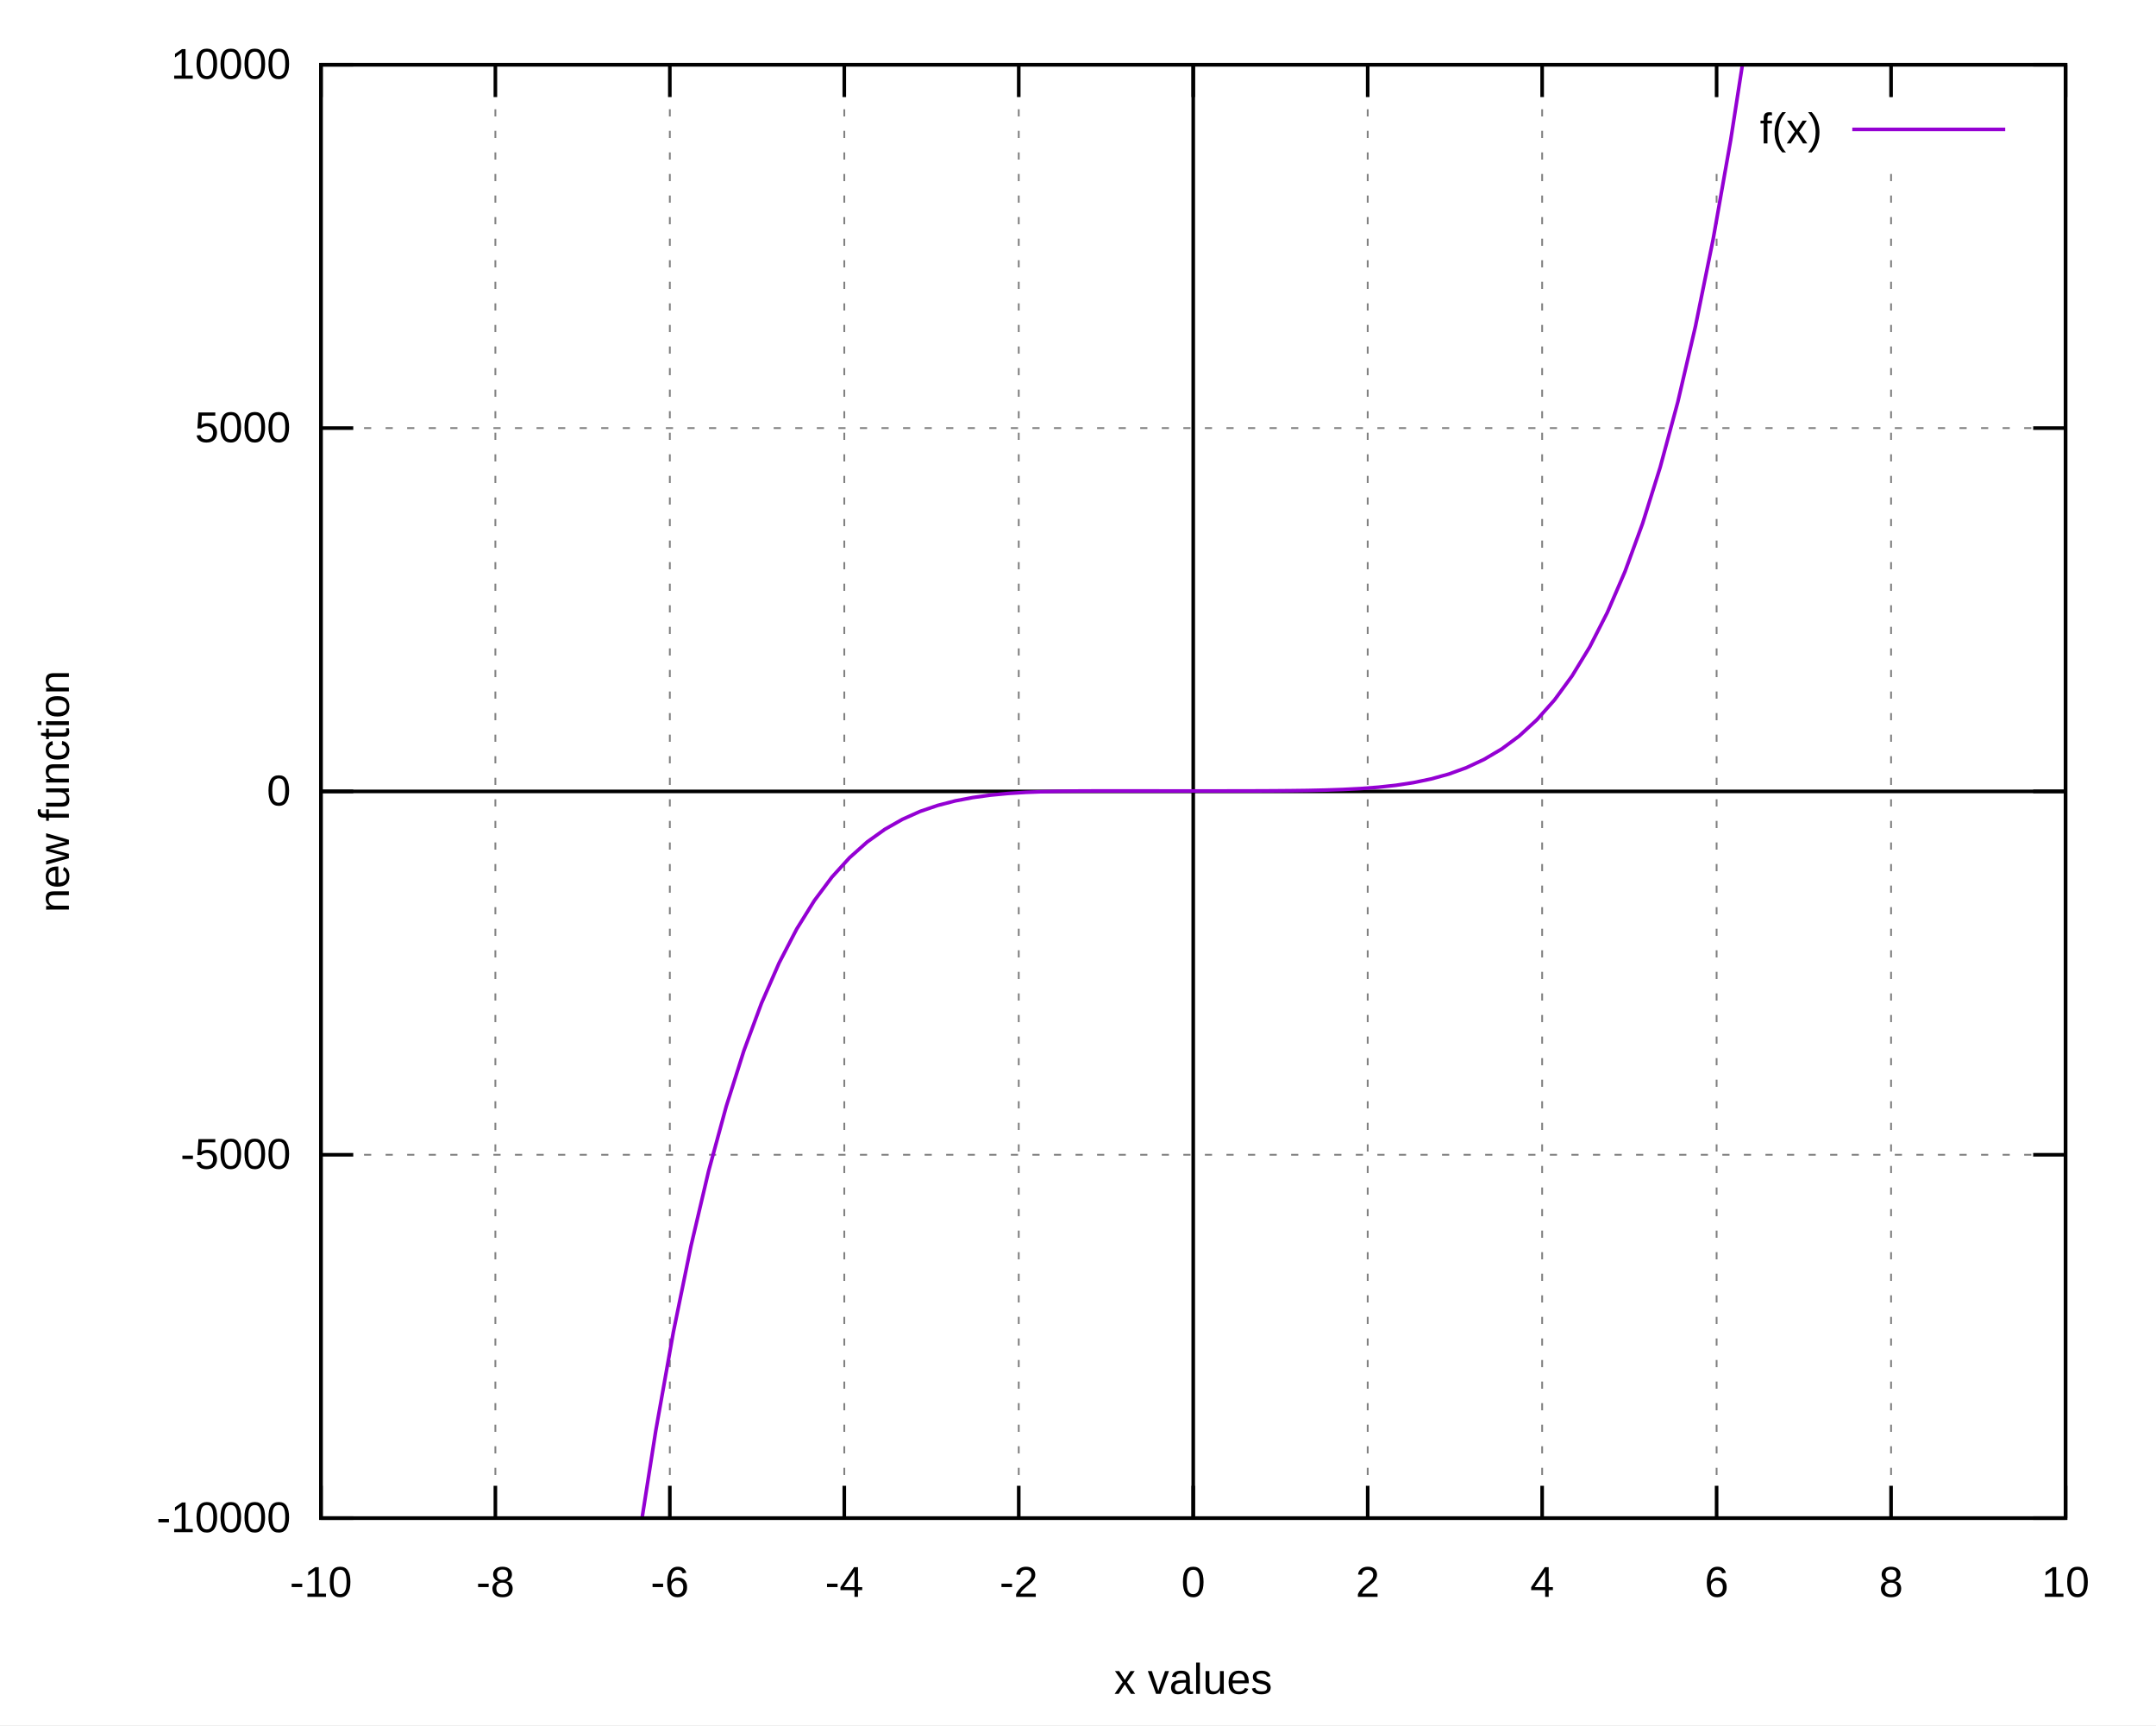
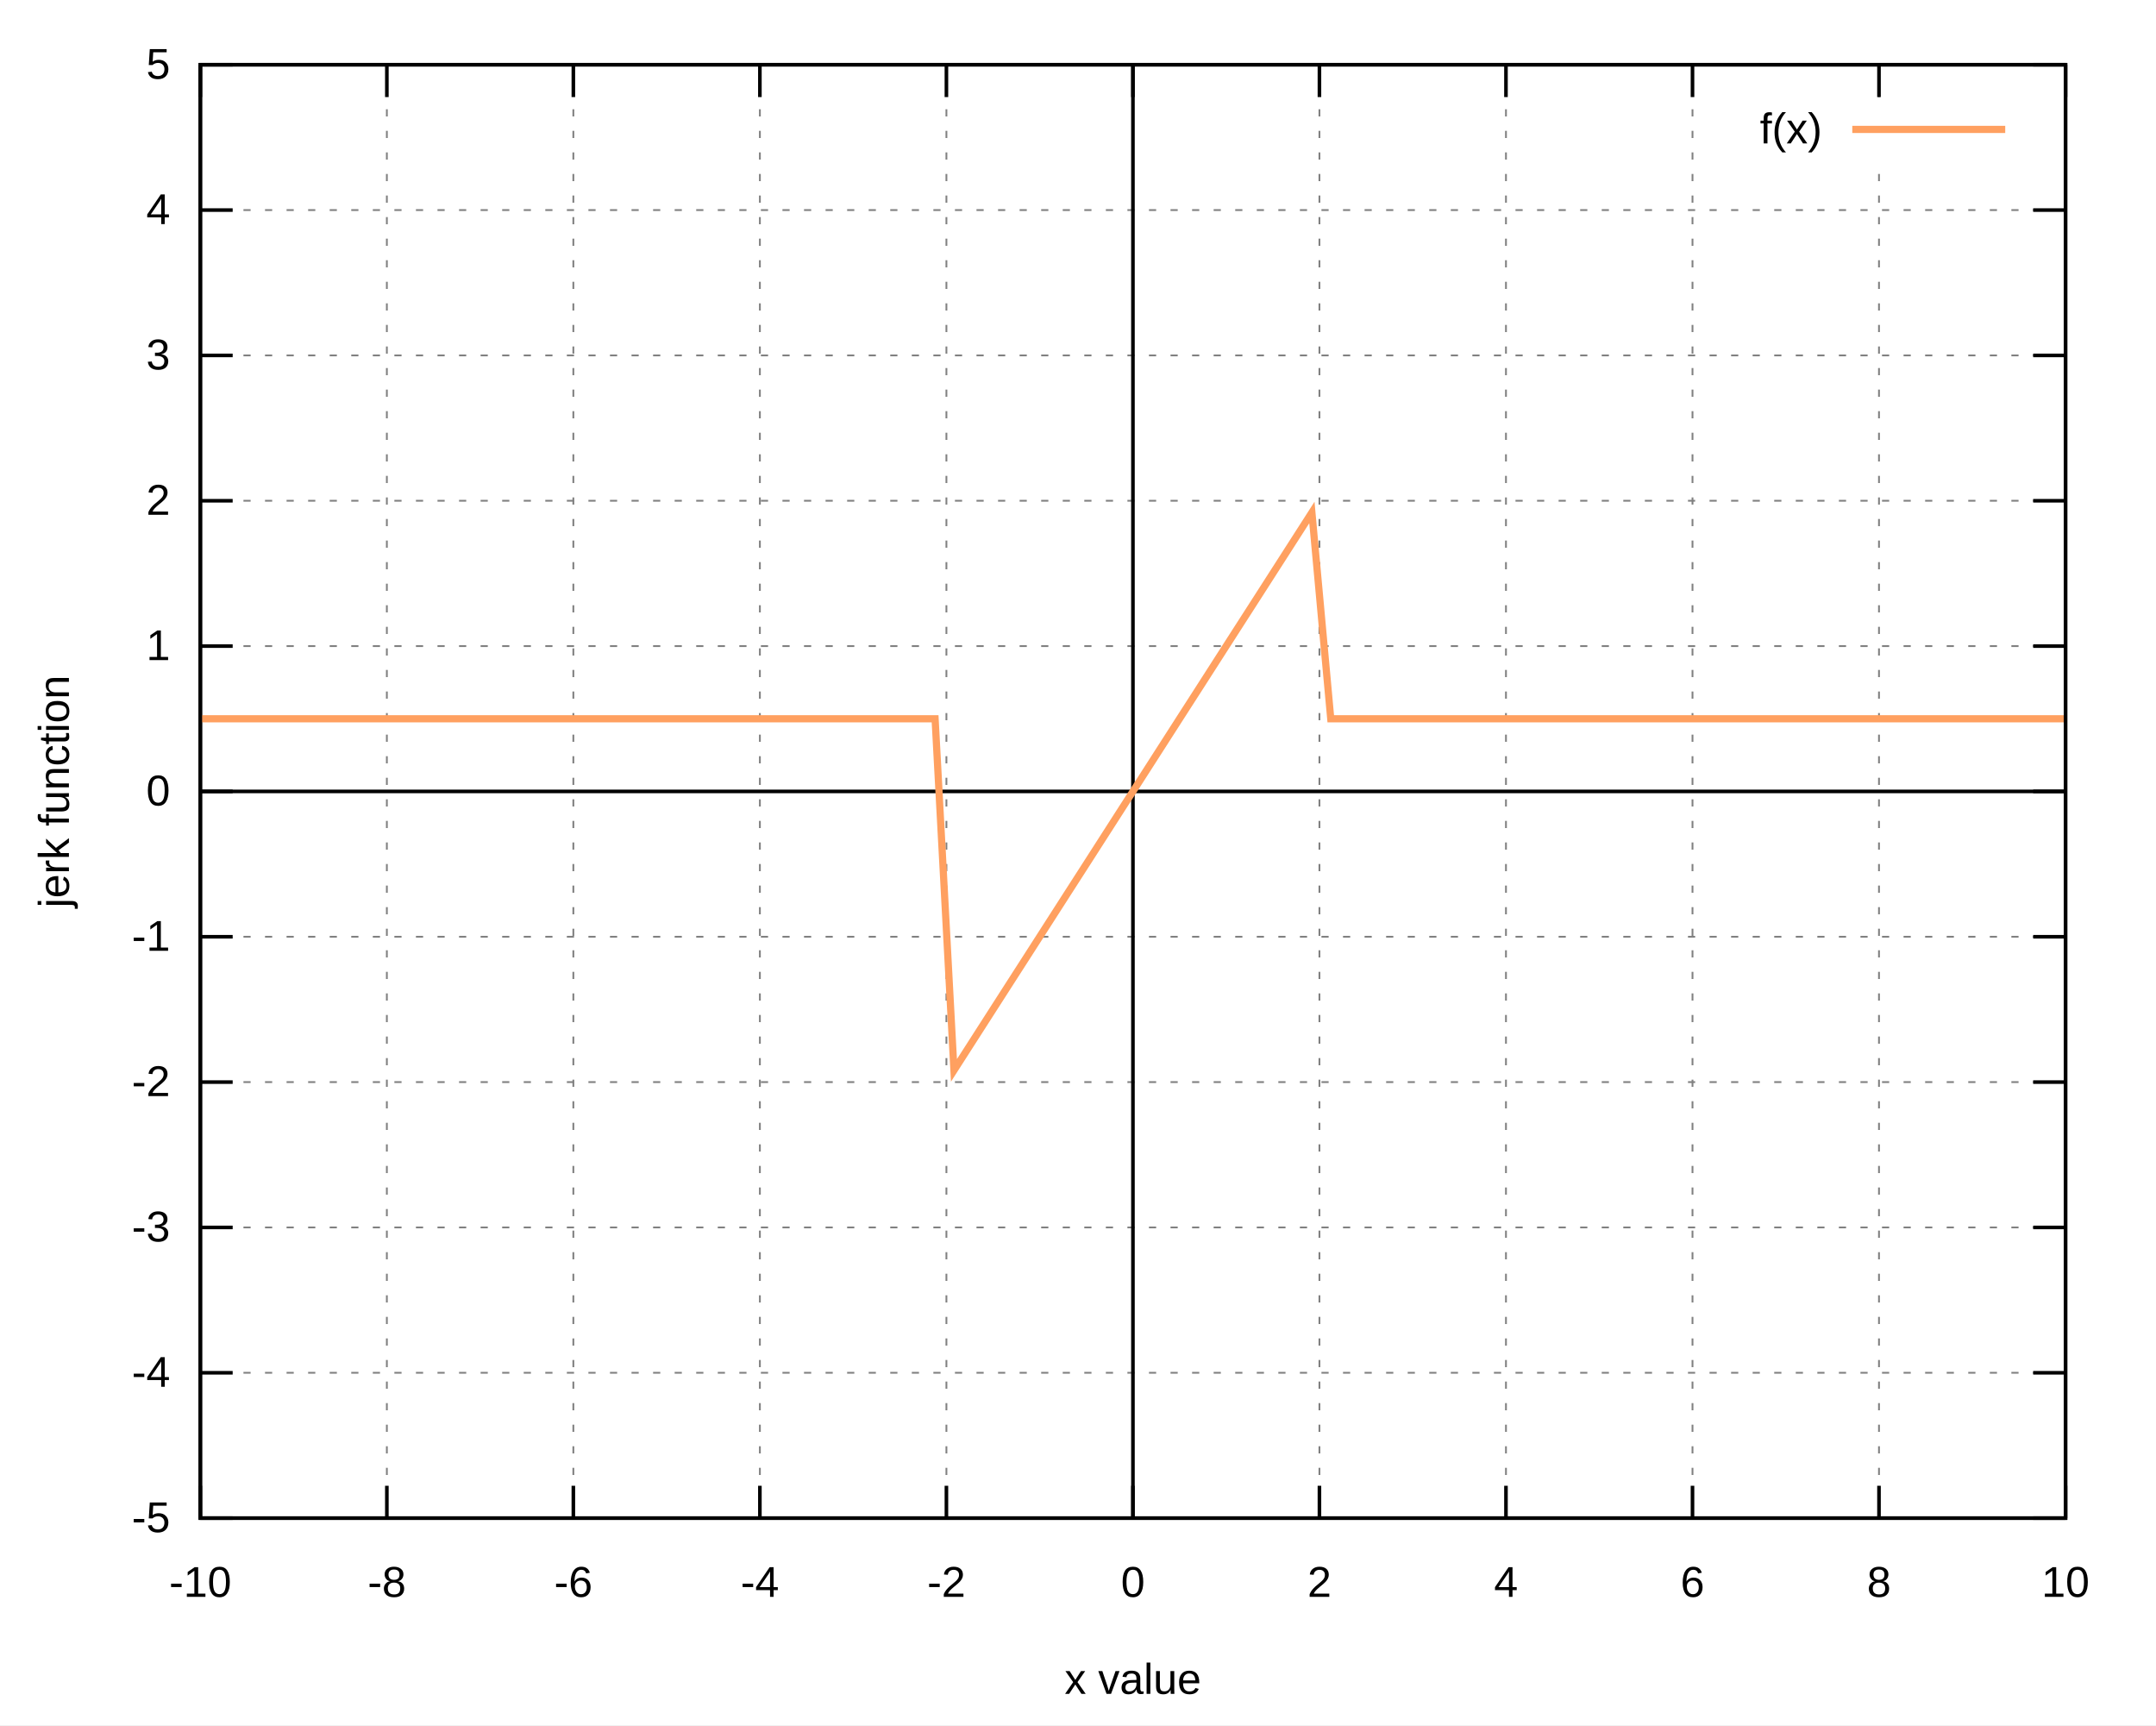
<svg xmlns="http://www.w3.org/2000/svg" xmlns:xlink="http://www.w3.org/1999/xlink" width="600" height="480" viewBox="0 0 600 480">
  <g id="gnuplot_canvas">
    <rect x="0" y="0" width="600" height="480" fill="#ffffff" />
    <defs>
      <circle id="gpDot" r="0.5" stroke-width="0.5" stroke="currentColor" />
      <path id="gpPt0" stroke-width="0.222" stroke="currentColor" d="M-1,0 h2 M0,-1 v2" />
      <path id="gpPt1" stroke-width="0.222" stroke="currentColor" d="M-1,-1 L1,1 M1,-1 L-1,1" />
      <path id="gpPt2" stroke-width="0.222" stroke="currentColor" d="M-1,0 L1,0 M0,-1 L0,1 M-1,-1 L1,1 M-1,1 L1,-1" />
      <rect id="gpPt3" stroke-width="0.222" stroke="currentColor" x="-1" y="-1" width="2" height="2" />
      <rect id="gpPt4" stroke-width="0.222" stroke="currentColor" fill="currentColor" x="-1" y="-1" width="2" height="2" />
      <circle id="gpPt5" stroke-width="0.222" stroke="currentColor" cx="0" cy="0" r="1" />
      <use xlink:href="#gpPt5" id="gpPt6" fill="currentColor" stroke="none" />
      <path id="gpPt7" stroke-width="0.222" stroke="currentColor" d="M0,-1.33 L-1.33,0.67 L1.33,0.67 z" />
      <use xlink:href="#gpPt7" id="gpPt8" fill="currentColor" stroke="none" />
      <use xlink:href="#gpPt7" id="gpPt9" stroke="currentColor" transform="rotate(180)" />
      <use xlink:href="#gpPt9" id="gpPt10" fill="currentColor" stroke="none" />
      <use xlink:href="#gpPt3" id="gpPt11" stroke="currentColor" transform="rotate(45)" />
      <use xlink:href="#gpPt11" id="gpPt12" fill="currentColor" stroke="none" />
      <path id="gpPt13" stroke-width="0.222" stroke="currentColor" d="M0,1.330 L1.265,0.411 L0.782,-1.067 L-0.782,-1.076 L-1.265,0.411 z" />
      <use xlink:href="#gpPt13" id="gpPt14" fill="currentColor" stroke="none" />
      <filter id="textbox" filterUnits="objectBoundingBox" x="0" y="0" height="1" width="1">
        <feFlood flood-color="#FFFFFF" flood-opacity="1" result="bgnd" />
        <feComposite in="SourceGraphic" in2="bgnd" operator="atop" />
      </filter>
      <filter id="greybox" filterUnits="objectBoundingBox" x="0" y="0" height="1" width="1">
        <feFlood flood-color="lightgrey" flood-opacity="1" result="grey" />
        <feComposite in="SourceGraphic" in2="grey" operator="atop" />
      </filter>
    </defs>
    <g fill="none" color="#FFFFFF" stroke="black" stroke-width="1.00" stroke-linecap="butt" stroke-linejoin="miter">
</g>
    <g fill="none" color="black" stroke="currentColor" stroke-width="1.00" stroke-linecap="butt" stroke-linejoin="miter">
</g>
    <g fill="none" color="black" stroke="black" stroke-width="0.50" stroke-linecap="butt" stroke-linejoin="miter">
</g>
    <g fill="none" color="gray" stroke="currentColor" stroke-width="0.50" stroke-linecap="butt" stroke-linejoin="miter">
-       <path stroke="gray" stroke-dasharray="2,4" class="gridline" d="M89.31,422.40 L574.82,422.40  " />
-     </g>
-     <g fill="none" color="gray" stroke="gray" stroke-width="1.00" stroke-linecap="butt" stroke-linejoin="miter">
- </g>
-     <g fill="none" color="black" stroke="currentColor" stroke-width="1.00" stroke-linecap="butt" stroke-linejoin="miter">
-       <path stroke="black" d="M89.31,422.40 L98.31,422.40 M574.82,422.40 L565.82,422.40  " />
-       <g transform="translate(80.92,426.30)" stroke="none" fill="black" font-family="Arial" font-size="12.00" text-anchor="end">
-         <text>
-           <tspan font-family="Arial">-10000</tspan>
-         </text>
-       </g>
-     </g>
-     <g fill="none" color="black" stroke="currentColor" stroke-width="1.00" stroke-linecap="butt" stroke-linejoin="miter">
- </g>
-     <g fill="none" color="black" stroke="black" stroke-width="0.50" stroke-linecap="butt" stroke-linejoin="miter">
- </g>
-     <g fill="none" color="gray" stroke="currentColor" stroke-width="0.50" stroke-linecap="butt" stroke-linejoin="miter">
-       <path stroke="gray" stroke-dasharray="2,4" class="gridline" d="M89.31,321.30 L574.82,321.30  " />
-     </g>
-     <g fill="none" color="gray" stroke="gray" stroke-width="1.00" stroke-linecap="butt" stroke-linejoin="miter">
- </g>
-     <g fill="none" color="black" stroke="currentColor" stroke-width="1.00" stroke-linecap="butt" stroke-linejoin="miter">
-       <path stroke="black" d="M89.31,321.30 L98.31,321.30 M574.82,321.30 L565.82,321.30  " />
-       <g transform="translate(80.92,325.20)" stroke="none" fill="black" font-family="Arial" font-size="12.00" text-anchor="end">
-         <text>
-           <tspan font-family="Arial">-5000</tspan>
-         </text>
-       </g>
-     </g>
-     <g fill="none" color="black" stroke="currentColor" stroke-width="1.00" stroke-linecap="butt" stroke-linejoin="miter">
- </g>
-     <g fill="none" color="black" stroke="black" stroke-width="0.50" stroke-linecap="butt" stroke-linejoin="miter">
- </g>
-     <g fill="none" color="gray" stroke="currentColor" stroke-width="0.50" stroke-linecap="butt" stroke-linejoin="miter">
-       <path stroke="gray" stroke-dasharray="2,4" class="gridline" d="M89.31,220.20 L574.82,220.20  " />
-     </g>
-     <g fill="none" color="gray" stroke="gray" stroke-width="1.00" stroke-linecap="butt" stroke-linejoin="miter">
- </g>
-     <g fill="none" color="black" stroke="currentColor" stroke-width="1.00" stroke-linecap="butt" stroke-linejoin="miter">
-       <path stroke="black" d="M89.31,220.20 L98.31,220.20 M574.82,220.20 L565.82,220.20  " />
-       <g transform="translate(80.92,224.10)" stroke="none" fill="black" font-family="Arial" font-size="12.00" text-anchor="end">
+       <path stroke="gray" stroke-dasharray="2,4" class="gridline" d="M55.75,422.40 L574.82,422.40  " />
+     </g>
+     <g fill="none" color="gray" stroke="gray" stroke-width="1.00" stroke-linecap="butt" stroke-linejoin="miter">
+ </g>
+     <g fill="none" color="black" stroke="currentColor" stroke-width="1.00" stroke-linecap="butt" stroke-linejoin="miter">
+       <path stroke="black" d="M55.75,422.40 L64.75,422.40 M574.82,422.40 L565.82,422.40  " />
+       <g transform="translate(47.36,426.30)" stroke="none" fill="black" font-family="Arial" font-size="12.00" text-anchor="end">
+         <text>
+           <tspan font-family="Arial">-5</tspan>
+         </text>
+       </g>
+     </g>
+     <g fill="none" color="black" stroke="currentColor" stroke-width="1.00" stroke-linecap="butt" stroke-linejoin="miter">
+ </g>
+     <g fill="none" color="black" stroke="black" stroke-width="0.50" stroke-linecap="butt" stroke-linejoin="miter">
+ </g>
+     <g fill="none" color="gray" stroke="currentColor" stroke-width="0.50" stroke-linecap="butt" stroke-linejoin="miter">
+       <path stroke="gray" stroke-dasharray="2,4" class="gridline" d="M55.75,381.96 L574.82,381.96  " />
+     </g>
+     <g fill="none" color="gray" stroke="gray" stroke-width="1.00" stroke-linecap="butt" stroke-linejoin="miter">
+ </g>
+     <g fill="none" color="black" stroke="currentColor" stroke-width="1.00" stroke-linecap="butt" stroke-linejoin="miter">
+       <path stroke="black" d="M55.75,381.96 L64.75,381.96 M574.82,381.96 L565.82,381.96  " />
+       <g transform="translate(47.36,385.86)" stroke="none" fill="black" font-family="Arial" font-size="12.00" text-anchor="end">
+         <text>
+           <tspan font-family="Arial">-4</tspan>
+         </text>
+       </g>
+     </g>
+     <g fill="none" color="black" stroke="currentColor" stroke-width="1.00" stroke-linecap="butt" stroke-linejoin="miter">
+ </g>
+     <g fill="none" color="black" stroke="black" stroke-width="0.50" stroke-linecap="butt" stroke-linejoin="miter">
+ </g>
+     <g fill="none" color="gray" stroke="currentColor" stroke-width="0.50" stroke-linecap="butt" stroke-linejoin="miter">
+       <path stroke="gray" stroke-dasharray="2,4" class="gridline" d="M55.75,341.52 L574.82,341.52  " />
+     </g>
+     <g fill="none" color="gray" stroke="gray" stroke-width="1.00" stroke-linecap="butt" stroke-linejoin="miter">
+ </g>
+     <g fill="none" color="black" stroke="currentColor" stroke-width="1.00" stroke-linecap="butt" stroke-linejoin="miter">
+       <path stroke="black" d="M55.75,341.52 L64.75,341.52 M574.82,341.52 L565.82,341.52  " />
+       <g transform="translate(47.36,345.42)" stroke="none" fill="black" font-family="Arial" font-size="12.00" text-anchor="end">
+         <text>
+           <tspan font-family="Arial">-3</tspan>
+         </text>
+       </g>
+     </g>
+     <g fill="none" color="black" stroke="currentColor" stroke-width="1.00" stroke-linecap="butt" stroke-linejoin="miter">
+ </g>
+     <g fill="none" color="black" stroke="black" stroke-width="0.50" stroke-linecap="butt" stroke-linejoin="miter">
+ </g>
+     <g fill="none" color="gray" stroke="currentColor" stroke-width="0.50" stroke-linecap="butt" stroke-linejoin="miter">
+       <path stroke="gray" stroke-dasharray="2,4" class="gridline" d="M55.75,301.08 L574.82,301.08  " />
+     </g>
+     <g fill="none" color="gray" stroke="gray" stroke-width="1.00" stroke-linecap="butt" stroke-linejoin="miter">
+ </g>
+     <g fill="none" color="black" stroke="currentColor" stroke-width="1.00" stroke-linecap="butt" stroke-linejoin="miter">
+       <path stroke="black" d="M55.75,301.08 L64.75,301.08 M574.82,301.08 L565.82,301.08  " />
+       <g transform="translate(47.36,304.98)" stroke="none" fill="black" font-family="Arial" font-size="12.00" text-anchor="end">
+         <text>
+           <tspan font-family="Arial">-2</tspan>
+         </text>
+       </g>
+     </g>
+     <g fill="none" color="black" stroke="currentColor" stroke-width="1.00" stroke-linecap="butt" stroke-linejoin="miter">
+ </g>
+     <g fill="none" color="black" stroke="black" stroke-width="0.50" stroke-linecap="butt" stroke-linejoin="miter">
+ </g>
+     <g fill="none" color="gray" stroke="currentColor" stroke-width="0.50" stroke-linecap="butt" stroke-linejoin="miter">
+       <path stroke="gray" stroke-dasharray="2,4" class="gridline" d="M55.75,260.64 L574.82,260.64  " />
+     </g>
+     <g fill="none" color="gray" stroke="gray" stroke-width="1.00" stroke-linecap="butt" stroke-linejoin="miter">
+ </g>
+     <g fill="none" color="black" stroke="currentColor" stroke-width="1.00" stroke-linecap="butt" stroke-linejoin="miter">
+       <path stroke="black" d="M55.75,260.64 L64.75,260.64 M574.82,260.64 L565.82,260.64  " />
+       <g transform="translate(47.36,264.54)" stroke="none" fill="black" font-family="Arial" font-size="12.00" text-anchor="end">
+         <text>
+           <tspan font-family="Arial">-1</tspan>
+         </text>
+       </g>
+     </g>
+     <g fill="none" color="black" stroke="currentColor" stroke-width="1.00" stroke-linecap="butt" stroke-linejoin="miter">
+ </g>
+     <g fill="none" color="black" stroke="black" stroke-width="0.50" stroke-linecap="butt" stroke-linejoin="miter">
+ </g>
+     <g fill="none" color="gray" stroke="currentColor" stroke-width="0.50" stroke-linecap="butt" stroke-linejoin="miter">
+       <path stroke="gray" stroke-dasharray="2,4" class="gridline" d="M55.75,220.20 L574.82,220.20  " />
+     </g>
+     <g fill="none" color="gray" stroke="gray" stroke-width="1.00" stroke-linecap="butt" stroke-linejoin="miter">
+ </g>
+     <g fill="none" color="black" stroke="currentColor" stroke-width="1.00" stroke-linecap="butt" stroke-linejoin="miter">
+       <path stroke="black" d="M55.75,220.20 L64.75,220.20 M574.82,220.20 L565.82,220.20  " />
+       <g transform="translate(47.36,224.10)" stroke="none" fill="black" font-family="Arial" font-size="12.00" text-anchor="end">
        <text>
          <tspan font-family="Arial"> 0</tspan>
        </text>
      </g>
    </g>
    <g fill="none" color="black" stroke="currentColor" stroke-width="1.00" stroke-linecap="butt" stroke-linejoin="miter">
</g>
    <g fill="none" color="black" stroke="black" stroke-width="0.50" stroke-linecap="butt" stroke-linejoin="miter">
</g>
    <g fill="none" color="gray" stroke="currentColor" stroke-width="0.50" stroke-linecap="butt" stroke-linejoin="miter">
-       <path stroke="gray" stroke-dasharray="2,4" class="gridline" d="M89.31,119.11 L574.82,119.11  " />
-     </g>
-     <g fill="none" color="gray" stroke="gray" stroke-width="1.00" stroke-linecap="butt" stroke-linejoin="miter">
- </g>
-     <g fill="none" color="black" stroke="currentColor" stroke-width="1.00" stroke-linecap="butt" stroke-linejoin="miter">
-       <path stroke="black" d="M89.31,119.11 L98.31,119.11 M574.82,119.11 L565.82,119.11  " />
-       <g transform="translate(80.92,123.01)" stroke="none" fill="black" font-family="Arial" font-size="12.00" text-anchor="end">
-         <text>
-           <tspan font-family="Arial"> 5000</tspan>
-         </text>
-       </g>
-     </g>
-     <g fill="none" color="black" stroke="currentColor" stroke-width="1.00" stroke-linecap="butt" stroke-linejoin="miter">
- </g>
-     <g fill="none" color="black" stroke="black" stroke-width="0.50" stroke-linecap="butt" stroke-linejoin="miter">
- </g>
-     <g fill="none" color="gray" stroke="currentColor" stroke-width="0.50" stroke-linecap="butt" stroke-linejoin="miter">
-       <path stroke="gray" stroke-dasharray="2,4" class="gridline" d="M89.31,18.01 L574.82,18.01  " />
-     </g>
-     <g fill="none" color="gray" stroke="gray" stroke-width="1.00" stroke-linecap="butt" stroke-linejoin="miter">
- </g>
-     <g fill="none" color="black" stroke="currentColor" stroke-width="1.00" stroke-linecap="butt" stroke-linejoin="miter">
-       <path stroke="black" d="M89.31,18.01 L98.31,18.01 M574.82,18.01 L565.82,18.01  " />
-       <g transform="translate(80.92,21.91)" stroke="none" fill="black" font-family="Arial" font-size="12.00" text-anchor="end">
-         <text>
-           <tspan font-family="Arial"> 10000</tspan>
-         </text>
-       </g>
-     </g>
-     <g fill="none" color="black" stroke="currentColor" stroke-width="1.00" stroke-linecap="butt" stroke-linejoin="miter">
- </g>
-     <g fill="none" color="black" stroke="black" stroke-width="0.50" stroke-linecap="butt" stroke-linejoin="miter">
- </g>
-     <g fill="none" color="gray" stroke="currentColor" stroke-width="0.50" stroke-linecap="butt" stroke-linejoin="miter">
-       <path stroke="gray" stroke-dasharray="2,4" class="gridline" d="M89.31,422.40 L89.31,18.01  " />
-     </g>
-     <g fill="none" color="gray" stroke="gray" stroke-width="1.00" stroke-linecap="butt" stroke-linejoin="miter">
- </g>
-     <g fill="none" color="black" stroke="currentColor" stroke-width="1.00" stroke-linecap="butt" stroke-linejoin="miter">
-       <path stroke="black" d="M89.31,422.40 L89.31,413.40 M89.31,18.01 L89.31,27.01  " />
-       <g transform="translate(89.31,444.30)" stroke="none" fill="black" font-family="Arial" font-size="12.00" text-anchor="middle">
+       <path stroke="gray" stroke-dasharray="2,4" class="gridline" d="M55.75,179.77 L574.82,179.77  " />
+     </g>
+     <g fill="none" color="gray" stroke="gray" stroke-width="1.00" stroke-linecap="butt" stroke-linejoin="miter">
+ </g>
+     <g fill="none" color="black" stroke="currentColor" stroke-width="1.00" stroke-linecap="butt" stroke-linejoin="miter">
+       <path stroke="black" d="M55.75,179.77 L64.75,179.77 M574.82,179.77 L565.82,179.77  " />
+       <g transform="translate(47.36,183.67)" stroke="none" fill="black" font-family="Arial" font-size="12.00" text-anchor="end">
+         <text>
+           <tspan font-family="Arial"> 1</tspan>
+         </text>
+       </g>
+     </g>
+     <g fill="none" color="black" stroke="currentColor" stroke-width="1.00" stroke-linecap="butt" stroke-linejoin="miter">
+ </g>
+     <g fill="none" color="black" stroke="black" stroke-width="0.50" stroke-linecap="butt" stroke-linejoin="miter">
+ </g>
+     <g fill="none" color="gray" stroke="currentColor" stroke-width="0.50" stroke-linecap="butt" stroke-linejoin="miter">
+       <path stroke="gray" stroke-dasharray="2,4" class="gridline" d="M55.75,139.33 L574.82,139.33  " />
+     </g>
+     <g fill="none" color="gray" stroke="gray" stroke-width="1.00" stroke-linecap="butt" stroke-linejoin="miter">
+ </g>
+     <g fill="none" color="black" stroke="currentColor" stroke-width="1.00" stroke-linecap="butt" stroke-linejoin="miter">
+       <path stroke="black" d="M55.75,139.33 L64.75,139.33 M574.82,139.33 L565.82,139.33  " />
+       <g transform="translate(47.36,143.23)" stroke="none" fill="black" font-family="Arial" font-size="12.00" text-anchor="end">
+         <text>
+           <tspan font-family="Arial"> 2</tspan>
+         </text>
+       </g>
+     </g>
+     <g fill="none" color="black" stroke="currentColor" stroke-width="1.00" stroke-linecap="butt" stroke-linejoin="miter">
+ </g>
+     <g fill="none" color="black" stroke="black" stroke-width="0.50" stroke-linecap="butt" stroke-linejoin="miter">
+ </g>
+     <g fill="none" color="gray" stroke="currentColor" stroke-width="0.50" stroke-linecap="butt" stroke-linejoin="miter">
+       <path stroke="gray" stroke-dasharray="2,4" class="gridline" d="M55.75,98.89 L574.82,98.89  " />
+     </g>
+     <g fill="none" color="gray" stroke="gray" stroke-width="1.00" stroke-linecap="butt" stroke-linejoin="miter">
+ </g>
+     <g fill="none" color="black" stroke="currentColor" stroke-width="1.00" stroke-linecap="butt" stroke-linejoin="miter">
+       <path stroke="black" d="M55.75,98.89 L64.75,98.89 M574.82,98.89 L565.82,98.89  " />
+       <g transform="translate(47.36,102.79)" stroke="none" fill="black" font-family="Arial" font-size="12.00" text-anchor="end">
+         <text>
+           <tspan font-family="Arial"> 3</tspan>
+         </text>
+       </g>
+     </g>
+     <g fill="none" color="black" stroke="currentColor" stroke-width="1.00" stroke-linecap="butt" stroke-linejoin="miter">
+ </g>
+     <g fill="none" color="black" stroke="black" stroke-width="0.50" stroke-linecap="butt" stroke-linejoin="miter">
+ </g>
+     <g fill="none" color="gray" stroke="currentColor" stroke-width="0.50" stroke-linecap="butt" stroke-linejoin="miter">
+       <path stroke="gray" stroke-dasharray="2,4" class="gridline" d="M55.75,58.45 L574.82,58.45  " />
+     </g>
+     <g fill="none" color="gray" stroke="gray" stroke-width="1.00" stroke-linecap="butt" stroke-linejoin="miter">
+ </g>
+     <g fill="none" color="black" stroke="currentColor" stroke-width="1.00" stroke-linecap="butt" stroke-linejoin="miter">
+       <path stroke="black" d="M55.75,58.45 L64.75,58.45 M574.82,58.45 L565.82,58.45  " />
+       <g transform="translate(47.36,62.35)" stroke="none" fill="black" font-family="Arial" font-size="12.00" text-anchor="end">
+         <text>
+           <tspan font-family="Arial"> 4</tspan>
+         </text>
+       </g>
+     </g>
+     <g fill="none" color="black" stroke="currentColor" stroke-width="1.00" stroke-linecap="butt" stroke-linejoin="miter">
+ </g>
+     <g fill="none" color="black" stroke="black" stroke-width="0.50" stroke-linecap="butt" stroke-linejoin="miter">
+ </g>
+     <g fill="none" color="gray" stroke="currentColor" stroke-width="0.50" stroke-linecap="butt" stroke-linejoin="miter">
+       <path stroke="gray" stroke-dasharray="2,4" class="gridline" d="M55.75,18.01 L574.82,18.01  " />
+     </g>
+     <g fill="none" color="gray" stroke="gray" stroke-width="1.00" stroke-linecap="butt" stroke-linejoin="miter">
+ </g>
+     <g fill="none" color="black" stroke="currentColor" stroke-width="1.00" stroke-linecap="butt" stroke-linejoin="miter">
+       <path stroke="black" d="M55.75,18.01 L64.75,18.01 M574.82,18.01 L565.82,18.01  " />
+       <g transform="translate(47.36,21.91)" stroke="none" fill="black" font-family="Arial" font-size="12.00" text-anchor="end">
+         <text>
+           <tspan font-family="Arial"> 5</tspan>
+         </text>
+       </g>
+     </g>
+     <g fill="none" color="black" stroke="currentColor" stroke-width="1.00" stroke-linecap="butt" stroke-linejoin="miter">
+ </g>
+     <g fill="none" color="black" stroke="black" stroke-width="0.50" stroke-linecap="butt" stroke-linejoin="miter">
+ </g>
+     <g fill="none" color="gray" stroke="currentColor" stroke-width="0.50" stroke-linecap="butt" stroke-linejoin="miter">
+       <path stroke="gray" stroke-dasharray="2,4" class="gridline" d="M55.75,422.40 L55.75,18.01  " />
+     </g>
+     <g fill="none" color="gray" stroke="gray" stroke-width="1.00" stroke-linecap="butt" stroke-linejoin="miter">
+ </g>
+     <g fill="none" color="black" stroke="currentColor" stroke-width="1.00" stroke-linecap="butt" stroke-linejoin="miter">
+       <path stroke="black" d="M55.75,422.40 L55.75,413.40 M55.75,18.01 L55.75,27.01  " />
+       <g transform="translate(55.75,444.30)" stroke="none" fill="black" font-family="Arial" font-size="12.00" text-anchor="middle">
        <text>
          <tspan font-family="Arial">-10</tspan>
        </text>
      </g>
    </g>
    <g fill="none" color="black" stroke="currentColor" stroke-width="1.00" stroke-linecap="butt" stroke-linejoin="miter">
</g>
    <g fill="none" color="black" stroke="black" stroke-width="0.50" stroke-linecap="butt" stroke-linejoin="miter">
</g>
    <g fill="none" color="gray" stroke="currentColor" stroke-width="0.50" stroke-linecap="butt" stroke-linejoin="miter">
-       <path stroke="gray" stroke-dasharray="2,4" class="gridline" d="M137.86,422.40 L137.86,18.01  " />
-     </g>
-     <g fill="none" color="gray" stroke="gray" stroke-width="1.00" stroke-linecap="butt" stroke-linejoin="miter">
- </g>
-     <g fill="none" color="black" stroke="currentColor" stroke-width="1.00" stroke-linecap="butt" stroke-linejoin="miter">
-       <path stroke="black" d="M137.86,422.40 L137.86,413.40 M137.86,18.01 L137.86,27.01  " />
-       <g transform="translate(137.86,444.30)" stroke="none" fill="black" font-family="Arial" font-size="12.00" text-anchor="middle">
+       <path stroke="gray" stroke-dasharray="2,4" class="gridline" d="M107.66,422.40 L107.66,18.01  " />
+     </g>
+     <g fill="none" color="gray" stroke="gray" stroke-width="1.00" stroke-linecap="butt" stroke-linejoin="miter">
+ </g>
+     <g fill="none" color="black" stroke="currentColor" stroke-width="1.00" stroke-linecap="butt" stroke-linejoin="miter">
+       <path stroke="black" d="M107.66,422.40 L107.66,413.40 M107.66,18.01 L107.66,27.01  " />
+       <g transform="translate(107.66,444.30)" stroke="none" fill="black" font-family="Arial" font-size="12.00" text-anchor="middle">
        <text>
          <tspan font-family="Arial">-8</tspan>
        </text>
      </g>
    </g>
    <g fill="none" color="black" stroke="currentColor" stroke-width="1.00" stroke-linecap="butt" stroke-linejoin="miter">
</g>
    <g fill="none" color="black" stroke="black" stroke-width="0.50" stroke-linecap="butt" stroke-linejoin="miter">
</g>
    <g fill="none" color="gray" stroke="currentColor" stroke-width="0.50" stroke-linecap="butt" stroke-linejoin="miter">
-       <path stroke="gray" stroke-dasharray="2,4" class="gridline" d="M186.41,422.40 L186.41,18.01  " />
-     </g>
-     <g fill="none" color="gray" stroke="gray" stroke-width="1.00" stroke-linecap="butt" stroke-linejoin="miter">
- </g>
-     <g fill="none" color="black" stroke="currentColor" stroke-width="1.00" stroke-linecap="butt" stroke-linejoin="miter">
-       <path stroke="black" d="M186.41,422.40 L186.41,413.40 M186.41,18.01 L186.41,27.01  " />
-       <g transform="translate(186.41,444.30)" stroke="none" fill="black" font-family="Arial" font-size="12.00" text-anchor="middle">
+       <path stroke="gray" stroke-dasharray="2,4" class="gridline" d="M159.56,422.40 L159.56,18.01  " />
+     </g>
+     <g fill="none" color="gray" stroke="gray" stroke-width="1.00" stroke-linecap="butt" stroke-linejoin="miter">
+ </g>
+     <g fill="none" color="black" stroke="currentColor" stroke-width="1.00" stroke-linecap="butt" stroke-linejoin="miter">
+       <path stroke="black" d="M159.56,422.40 L159.56,413.40 M159.56,18.01 L159.56,27.01  " />
+       <g transform="translate(159.56,444.30)" stroke="none" fill="black" font-family="Arial" font-size="12.00" text-anchor="middle">
        <text>
          <tspan font-family="Arial">-6</tspan>
        </text>
      </g>
    </g>
    <g fill="none" color="black" stroke="currentColor" stroke-width="1.00" stroke-linecap="butt" stroke-linejoin="miter">
</g>
    <g fill="none" color="black" stroke="black" stroke-width="0.50" stroke-linecap="butt" stroke-linejoin="miter">
</g>
    <g fill="none" color="gray" stroke="currentColor" stroke-width="0.50" stroke-linecap="butt" stroke-linejoin="miter">
-       <path stroke="gray" stroke-dasharray="2,4" class="gridline" d="M234.96,422.40 L234.96,18.01  " />
-     </g>
-     <g fill="none" color="gray" stroke="gray" stroke-width="1.00" stroke-linecap="butt" stroke-linejoin="miter">
- </g>
-     <g fill="none" color="black" stroke="currentColor" stroke-width="1.00" stroke-linecap="butt" stroke-linejoin="miter">
-       <path stroke="black" d="M234.96,422.40 L234.96,413.40 M234.96,18.01 L234.96,27.01  " />
-       <g transform="translate(234.96,444.30)" stroke="none" fill="black" font-family="Arial" font-size="12.00" text-anchor="middle">
+       <path stroke="gray" stroke-dasharray="2,4" class="gridline" d="M211.47,422.40 L211.47,18.01  " />
+     </g>
+     <g fill="none" color="gray" stroke="gray" stroke-width="1.00" stroke-linecap="butt" stroke-linejoin="miter">
+ </g>
+     <g fill="none" color="black" stroke="currentColor" stroke-width="1.00" stroke-linecap="butt" stroke-linejoin="miter">
+       <path stroke="black" d="M211.47,422.40 L211.47,413.40 M211.47,18.01 L211.47,27.01  " />
+       <g transform="translate(211.47,444.30)" stroke="none" fill="black" font-family="Arial" font-size="12.00" text-anchor="middle">
        <text>
          <tspan font-family="Arial">-4</tspan>
        </text>
      </g>
    </g>
    <g fill="none" color="black" stroke="currentColor" stroke-width="1.00" stroke-linecap="butt" stroke-linejoin="miter">
</g>
    <g fill="none" color="black" stroke="black" stroke-width="0.50" stroke-linecap="butt" stroke-linejoin="miter">
</g>
    <g fill="none" color="gray" stroke="currentColor" stroke-width="0.50" stroke-linecap="butt" stroke-linejoin="miter">
-       <path stroke="gray" stroke-dasharray="2,4" class="gridline" d="M283.51,422.40 L283.51,18.01  " />
-     </g>
-     <g fill="none" color="gray" stroke="gray" stroke-width="1.00" stroke-linecap="butt" stroke-linejoin="miter">
- </g>
-     <g fill="none" color="black" stroke="currentColor" stroke-width="1.00" stroke-linecap="butt" stroke-linejoin="miter">
-       <path stroke="black" d="M283.51,422.40 L283.51,413.40 M283.51,18.01 L283.51,27.01  " />
-       <g transform="translate(283.51,444.30)" stroke="none" fill="black" font-family="Arial" font-size="12.00" text-anchor="middle">
+       <path stroke="gray" stroke-dasharray="2,4" class="gridline" d="M263.38,422.40 L263.38,18.01  " />
+     </g>
+     <g fill="none" color="gray" stroke="gray" stroke-width="1.00" stroke-linecap="butt" stroke-linejoin="miter">
+ </g>
+     <g fill="none" color="black" stroke="currentColor" stroke-width="1.00" stroke-linecap="butt" stroke-linejoin="miter">
+       <path stroke="black" d="M263.38,422.40 L263.38,413.40 M263.38,18.01 L263.38,27.01  " />
+       <g transform="translate(263.38,444.30)" stroke="none" fill="black" font-family="Arial" font-size="12.00" text-anchor="middle">
        <text>
          <tspan font-family="Arial">-2</tspan>
        </text>
      </g>
    </g>
    <g fill="none" color="black" stroke="currentColor" stroke-width="1.00" stroke-linecap="butt" stroke-linejoin="miter">
</g>
    <g fill="none" color="black" stroke="black" stroke-width="0.50" stroke-linecap="butt" stroke-linejoin="miter">
</g>
    <g fill="none" color="gray" stroke="currentColor" stroke-width="0.50" stroke-linecap="butt" stroke-linejoin="miter">
-       <path stroke="gray" stroke-dasharray="2,4" class="gridline" d="M332.07,422.40 L332.07,18.01  " />
-     </g>
-     <g fill="none" color="gray" stroke="gray" stroke-width="1.00" stroke-linecap="butt" stroke-linejoin="miter">
- </g>
-     <g fill="none" color="black" stroke="currentColor" stroke-width="1.00" stroke-linecap="butt" stroke-linejoin="miter">
-       <path stroke="black" d="M332.07,422.40 L332.07,413.40 M332.07,18.01 L332.07,27.01  " />
-       <g transform="translate(332.07,444.30)" stroke="none" fill="black" font-family="Arial" font-size="12.00" text-anchor="middle">
+       <path stroke="gray" stroke-dasharray="2,4" class="gridline" d="M315.29,422.40 L315.29,18.01  " />
+     </g>
+     <g fill="none" color="gray" stroke="gray" stroke-width="1.00" stroke-linecap="butt" stroke-linejoin="miter">
+ </g>
+     <g fill="none" color="black" stroke="currentColor" stroke-width="1.00" stroke-linecap="butt" stroke-linejoin="miter">
+       <path stroke="black" d="M315.29,422.40 L315.29,413.40 M315.29,18.01 L315.29,27.01  " />
+       <g transform="translate(315.29,444.30)" stroke="none" fill="black" font-family="Arial" font-size="12.00" text-anchor="middle">
        <text>
          <tspan font-family="Arial"> 0</tspan>
        </text>
      </g>
    </g>
    <g fill="none" color="black" stroke="currentColor" stroke-width="1.00" stroke-linecap="butt" stroke-linejoin="miter">
</g>
    <g fill="none" color="black" stroke="black" stroke-width="0.50" stroke-linecap="butt" stroke-linejoin="miter">
</g>
    <g fill="none" color="gray" stroke="currentColor" stroke-width="0.50" stroke-linecap="butt" stroke-linejoin="miter">
-       <path stroke="gray" stroke-dasharray="2,4" class="gridline" d="M380.62,422.40 L380.62,18.01  " />
-     </g>
-     <g fill="none" color="gray" stroke="gray" stroke-width="1.00" stroke-linecap="butt" stroke-linejoin="miter">
- </g>
-     <g fill="none" color="black" stroke="currentColor" stroke-width="1.00" stroke-linecap="butt" stroke-linejoin="miter">
-       <path stroke="black" d="M380.62,422.40 L380.62,413.40 M380.62,18.01 L380.62,27.01  " />
-       <g transform="translate(380.62,444.30)" stroke="none" fill="black" font-family="Arial" font-size="12.00" text-anchor="middle">
+       <path stroke="gray" stroke-dasharray="2,4" class="gridline" d="M367.19,422.40 L367.19,18.01  " />
+     </g>
+     <g fill="none" color="gray" stroke="gray" stroke-width="1.00" stroke-linecap="butt" stroke-linejoin="miter">
+ </g>
+     <g fill="none" color="black" stroke="currentColor" stroke-width="1.00" stroke-linecap="butt" stroke-linejoin="miter">
+       <path stroke="black" d="M367.19,422.40 L367.19,413.40 M367.19,18.01 L367.19,27.01  " />
+       <g transform="translate(367.19,444.30)" stroke="none" fill="black" font-family="Arial" font-size="12.00" text-anchor="middle">
        <text>
          <tspan font-family="Arial"> 2</tspan>
        </text>
      </g>
    </g>
    <g fill="none" color="black" stroke="currentColor" stroke-width="1.00" stroke-linecap="butt" stroke-linejoin="miter">
</g>
    <g fill="none" color="black" stroke="black" stroke-width="0.50" stroke-linecap="butt" stroke-linejoin="miter">
</g>
    <g fill="none" color="gray" stroke="currentColor" stroke-width="0.50" stroke-linecap="butt" stroke-linejoin="miter">
-       <path stroke="gray" stroke-dasharray="2,4" class="gridline" d="M429.17,422.40 L429.17,18.01  " />
-     </g>
-     <g fill="none" color="gray" stroke="gray" stroke-width="1.00" stroke-linecap="butt" stroke-linejoin="miter">
- </g>
-     <g fill="none" color="black" stroke="currentColor" stroke-width="1.00" stroke-linecap="butt" stroke-linejoin="miter">
-       <path stroke="black" d="M429.17,422.40 L429.17,413.40 M429.17,18.01 L429.17,27.01  " />
-       <g transform="translate(429.17,444.30)" stroke="none" fill="black" font-family="Arial" font-size="12.00" text-anchor="middle">
+       <path stroke="gray" stroke-dasharray="2,4" class="gridline" d="M419.10,422.40 L419.10,18.01  " />
+     </g>
+     <g fill="none" color="gray" stroke="gray" stroke-width="1.00" stroke-linecap="butt" stroke-linejoin="miter">
+ </g>
+     <g fill="none" color="black" stroke="currentColor" stroke-width="1.00" stroke-linecap="butt" stroke-linejoin="miter">
+       <path stroke="black" d="M419.10,422.40 L419.10,413.40 M419.10,18.01 L419.10,27.01  " />
+       <g transform="translate(419.10,444.30)" stroke="none" fill="black" font-family="Arial" font-size="12.00" text-anchor="middle">
        <text>
          <tspan font-family="Arial"> 4</tspan>
        </text>
      </g>
    </g>
    <g fill="none" color="black" stroke="currentColor" stroke-width="1.00" stroke-linecap="butt" stroke-linejoin="miter">
</g>
    <g fill="none" color="black" stroke="black" stroke-width="0.50" stroke-linecap="butt" stroke-linejoin="miter">
</g>
    <g fill="none" color="gray" stroke="currentColor" stroke-width="0.50" stroke-linecap="butt" stroke-linejoin="miter">
-       <path stroke="gray" stroke-dasharray="2,4" class="gridline" d="M477.72,422.40 L477.72,45.01 M477.72,27.01 L477.72,18.01  " />
-     </g>
-     <g fill="none" color="gray" stroke="gray" stroke-width="1.00" stroke-linecap="butt" stroke-linejoin="miter">
- </g>
-     <g fill="none" color="black" stroke="currentColor" stroke-width="1.00" stroke-linecap="butt" stroke-linejoin="miter">
-       <path stroke="black" d="M477.72,422.40 L477.72,413.40 M477.72,18.01 L477.72,27.01  " />
-       <g transform="translate(477.72,444.30)" stroke="none" fill="black" font-family="Arial" font-size="12.00" text-anchor="middle">
+       <path stroke="gray" stroke-dasharray="2,4" class="gridline" d="M471.01,422.40 L471.01,18.01  " />
+     </g>
+     <g fill="none" color="gray" stroke="gray" stroke-width="1.00" stroke-linecap="butt" stroke-linejoin="miter">
+ </g>
+     <g fill="none" color="black" stroke="currentColor" stroke-width="1.00" stroke-linecap="butt" stroke-linejoin="miter">
+       <path stroke="black" d="M471.01,422.40 L471.01,413.40 M471.01,18.01 L471.01,27.01  " />
+       <g transform="translate(471.01,444.30)" stroke="none" fill="black" font-family="Arial" font-size="12.00" text-anchor="middle">
        <text>
          <tspan font-family="Arial"> 6</tspan>
        </text>
      </g>
    </g>
    <g fill="none" color="black" stroke="currentColor" stroke-width="1.00" stroke-linecap="butt" stroke-linejoin="miter">
</g>
    <g fill="none" color="black" stroke="black" stroke-width="0.50" stroke-linecap="butt" stroke-linejoin="miter">
</g>
    <g fill="none" color="gray" stroke="currentColor" stroke-width="0.50" stroke-linecap="butt" stroke-linejoin="miter">
-       <path stroke="gray" stroke-dasharray="2,4" class="gridline" d="M526.27,422.40 L526.27,45.01 M526.27,27.01 L526.27,18.01  " />
-     </g>
-     <g fill="none" color="gray" stroke="gray" stroke-width="1.00" stroke-linecap="butt" stroke-linejoin="miter">
- </g>
-     <g fill="none" color="black" stroke="currentColor" stroke-width="1.00" stroke-linecap="butt" stroke-linejoin="miter">
-       <path stroke="black" d="M526.27,422.40 L526.27,413.40 M526.27,18.01 L526.27,27.01  " />
-       <g transform="translate(526.27,444.30)" stroke="none" fill="black" font-family="Arial" font-size="12.00" text-anchor="middle">
+       <path stroke="gray" stroke-dasharray="2,4" class="gridline" d="M522.91,422.40 L522.91,45.01 M522.91,27.01 L522.91,18.01  " />
+     </g>
+     <g fill="none" color="gray" stroke="gray" stroke-width="1.00" stroke-linecap="butt" stroke-linejoin="miter">
+ </g>
+     <g fill="none" color="black" stroke="currentColor" stroke-width="1.00" stroke-linecap="butt" stroke-linejoin="miter">
+       <path stroke="black" d="M522.91,422.40 L522.91,413.40 M522.91,18.01 L522.91,27.01  " />
+       <g transform="translate(522.91,444.30)" stroke="none" fill="black" font-family="Arial" font-size="12.00" text-anchor="middle">
        <text>
          <tspan font-family="Arial"> 8</tspan>
        </text>
      </g>
    </g>
    <g fill="none" color="black" stroke="currentColor" stroke-width="1.00" stroke-linecap="butt" stroke-linejoin="miter">
</g>
    <g fill="none" color="black" stroke="black" stroke-width="0.50" stroke-linecap="butt" stroke-linejoin="miter">
</g>
    <g fill="none" color="gray" stroke="currentColor" stroke-width="0.50" stroke-linecap="butt" stroke-linejoin="miter">
      <path stroke="gray" stroke-dasharray="2,4" class="gridline" d="M574.82,422.40 L574.82,18.01  " />
    </g>
    <g fill="none" color="gray" stroke="gray" stroke-width="1.00" stroke-linecap="butt" stroke-linejoin="miter">
</g>
    <g fill="none" color="black" stroke="currentColor" stroke-width="1.00" stroke-linecap="butt" stroke-linejoin="miter">
      <path stroke="black" d="M574.82,422.40 L574.82,413.40 M574.82,18.01 L574.82,27.01  " />
      <g transform="translate(574.82,444.30)" stroke="none" fill="black" font-family="Arial" font-size="12.00" text-anchor="middle">
        <text>
          <tspan font-family="Arial"> 10</tspan>
        </text>
      </g>
    </g>
    <g fill="none" color="black" stroke="currentColor" stroke-width="1.00" stroke-linecap="butt" stroke-linejoin="miter">
</g>
    <g fill="none" color="black" stroke="currentColor" stroke-width="1.00" stroke-linecap="butt" stroke-linejoin="miter">
-       <path stroke="rgb(  0,   0,   0)" d="M89.31,220.20 L574.82,220.20  " />
-     </g>
-     <g fill="none" color="black" stroke="currentColor" stroke-width="1.00" stroke-linecap="butt" stroke-linejoin="miter">
-       <path stroke="rgb(  0,   0,   0)" d="M332.07,422.40 L332.07,18.01  " />
-     </g>
-     <g fill="none" color="black" stroke="currentColor" stroke-width="1.00" stroke-linecap="butt" stroke-linejoin="miter">
-       <path stroke="black" d="M89.31,18.01 L89.31,422.40 L574.82,422.40 L574.82,18.01 L89.31,18.01 Z  " />
+       <path stroke="rgb(  0,   0,   0)" d="M55.75,220.20 L574.82,220.20  " />
+     </g>
+     <g fill="none" color="black" stroke="currentColor" stroke-width="1.00" stroke-linecap="butt" stroke-linejoin="miter">
+       <path stroke="rgb(  0,   0,   0)" d="M315.29,422.40 L315.29,18.01  " />
+     </g>
+     <g fill="none" color="black" stroke="currentColor" stroke-width="1.00" stroke-linecap="butt" stroke-linejoin="miter">
+       <path stroke="black" d="M55.75,18.01 L55.75,422.40 L574.82,422.40 L574.82,18.01 L55.75,18.01 Z  " />
    </g>
    <g fill="none" color="black" stroke="currentColor" stroke-width="1.00" stroke-linecap="butt" stroke-linejoin="miter">
</g>
    <g id="gnuplot_plot_1">
-       <g fill="none" color="black" stroke="currentColor" stroke-width="1.00" stroke-linecap="butt" stroke-linejoin="miter">
+       <g fill="none" color="#FFFFFF" stroke="black" stroke-width="2.00" stroke-linecap="butt" stroke-linejoin="miter">
+ </g>
+       <g fill="none" color="black" stroke="currentColor" stroke-width="2.00" stroke-linecap="butt" stroke-linejoin="miter">
        <g transform="translate(507.09,39.91)" stroke="none" fill="black" font-family="Arial" font-size="12.00" text-anchor="end">
          <text>f(x)</text>
        </g>
      </g>
-       <g fill="none" color="black" stroke="currentColor" stroke-width="1.00" stroke-linecap="butt" stroke-linejoin="miter">
-         <path stroke="rgb(148,   0, 211)" d="M515.48,36.01 L558.04,36.01 M178.68,422.40 L182.49,398.12 L187.39,370.65 L192.30,346.67 L197.20,325.84 L202.11,307.84   L207.01,292.37 L211.91,279.15 L216.82,267.93 L221.72,258.48 L226.63,250.58 L231.53,244.02 L236.43,238.64 L241.34,234.26   L246.24,230.75 L251.15,227.96 L256.05,225.77 L260.95,224.10 L265.86,222.83 L270.76,221.90 L275.67,221.23 L280.57,220.77   L285.48,220.46 L290.38,220.27 L295.28,220.15 L300.19,220.09 L305.09,220.07 L310.00,220.06 L314.90,220.07 L319.80,220.07   L324.71,220.08 L329.61,220.08 L334.52,220.08 L339.42,220.08 L344.33,220.07 L349.23,220.06 L354.13,220.04 L359.04,220.00   L363.94,219.94 L368.85,219.83 L373.75,219.66 L378.65,219.41 L383.56,219.03 L388.46,218.50 L393.37,217.75 L398.27,216.73   L403.18,215.38 L408.08,213.60 L412.98,211.31 L417.89,208.41 L422.79,204.78 L427.70,200.27 L432.60,194.76 L437.50,188.06   L442.41,180.01 L447.31,170.41 L452.22,159.03 L457.12,145.65 L462.02,130.01 L466.93,111.83 L471.83,90.81 L476.74,66.64   L481.64,38.97 L484.90,18.01  " />
-       </g>
-     </g>
-     <g fill="none" color="#FFFFFF" stroke="rgb(148,   0, 211)" stroke-width="2.00" stroke-linecap="butt" stroke-linejoin="miter">
- </g>
+       <g fill="none" color="black" stroke="currentColor" stroke-width="2.00" stroke-linecap="butt" stroke-linejoin="miter">
+         <path stroke="rgb(255, 160,  96)" d="M515.48,36.01 L558.04,36.01 M55.75,199.99 L60.99,199.99 L66.24,199.99 L71.48,199.99 L76.72,199.99 L81.97,199.99   L87.21,199.99 L92.45,199.99 L97.70,199.99 L102.94,199.99 L108.18,199.99 L113.42,199.99 L118.67,199.99 L123.91,199.99   L129.15,199.99 L134.40,199.99 L139.64,199.99 L144.88,199.99 L150.13,199.99 L155.37,199.99 L160.61,199.99 L165.86,199.99   L171.10,199.99 L176.34,199.99 L181.59,199.99 L186.83,199.99 L192.07,199.99 L197.31,199.99 L202.56,199.99 L207.80,199.99   L213.04,199.99 L218.29,199.99 L223.53,199.99 L228.77,199.99 L234.02,199.99 L239.26,199.99 L244.50,199.99 L249.75,199.99   L254.99,199.99 L260.23,199.99 L265.48,297.82 L270.72,289.65 L275.96,281.48 L281.20,273.31 L286.45,265.14 L291.69,256.97   L296.93,248.80 L302.18,240.63 L307.42,232.46 L312.66,224.29 L317.91,216.12 L323.15,207.95 L328.39,199.78 L333.64,191.61   L338.88,183.44 L344.12,175.27 L349.37,167.10 L354.61,158.93 L359.85,150.76 L365.09,142.59 L370.34,199.99 L375.58,199.99   L380.82,199.99 L386.07,199.99 L391.31,199.99 L396.55,199.99 L401.80,199.99 L407.04,199.99 L412.28,199.99 L417.53,199.99   L422.77,199.99 L428.01,199.99 L433.26,199.99 L438.50,199.99 L443.74,199.99 L448.98,199.99 L454.23,199.99 L459.47,199.99   L464.71,199.99 L469.96,199.99 L475.20,199.99 L480.44,199.99 L485.69,199.99 L490.93,199.99 L496.17,199.99 L501.42,199.99   L506.66,199.99 L511.90,199.99 L517.15,199.99 L522.39,199.99 L527.63,199.99 L532.87,199.99 L538.12,199.99 L543.36,199.99   L548.60,199.99 L553.85,199.99 L559.09,199.99 L564.33,199.99 L569.58,199.99 L574.82,199.99  " />
+       </g>
+     </g>
    <g fill="none" color="black" stroke="currentColor" stroke-width="2.00" stroke-linecap="butt" stroke-linejoin="miter">
</g>
    <g fill="none" color="black" stroke="black" stroke-width="1.00" stroke-linecap="butt" stroke-linejoin="miter">
</g>
    <g fill="none" color="black" stroke="currentColor" stroke-width="1.00" stroke-linecap="butt" stroke-linejoin="miter">
-       <path stroke="black" d="M89.31,18.01 L89.31,422.40 L574.82,422.40 L574.82,18.01 L89.31,18.01 Z  " />
+       <path stroke="black" d="M55.75,18.01 L55.75,422.40 L574.82,422.40 L574.82,18.01 L55.75,18.01 Z  " />
      <g transform="translate(19.18,220.21) rotate(270.00)" stroke="none" fill="black" font-family="Arial" font-size="12.00" text-anchor="middle">
        <text>
-           <tspan font-family="Arial">new function</tspan>
-         </text>
-       </g>
-     </g>
-     <g fill="none" color="black" stroke="currentColor" stroke-width="1.00" stroke-linecap="butt" stroke-linejoin="miter">
-       <g transform="translate(332.06,471.30)" stroke="none" fill="black" font-family="Arial" font-size="12.00" text-anchor="middle">
-         <text>
-           <tspan font-family="Arial">x values</tspan>
+           <tspan font-family="Arial">jerk function</tspan>
+         </text>
+       </g>
+     </g>
+     <g fill="none" color="black" stroke="currentColor" stroke-width="1.00" stroke-linecap="butt" stroke-linejoin="miter">
+       <g transform="translate(315.28,471.30)" stroke="none" fill="black" font-family="Arial" font-size="12.00" text-anchor="middle">
+         <text>
+           <tspan font-family="Arial">x value</tspan>
        </text>
      </g>
    </g>
    <g fill="none" color="black" stroke="currentColor" stroke-width="1.00" stroke-linecap="butt" stroke-linejoin="miter">
</g>
    <g fill="none" color="black" stroke="currentColor" stroke-width="1.00" stroke-linecap="butt" stroke-linejoin="miter">
</g>
  </g>
</svg>
